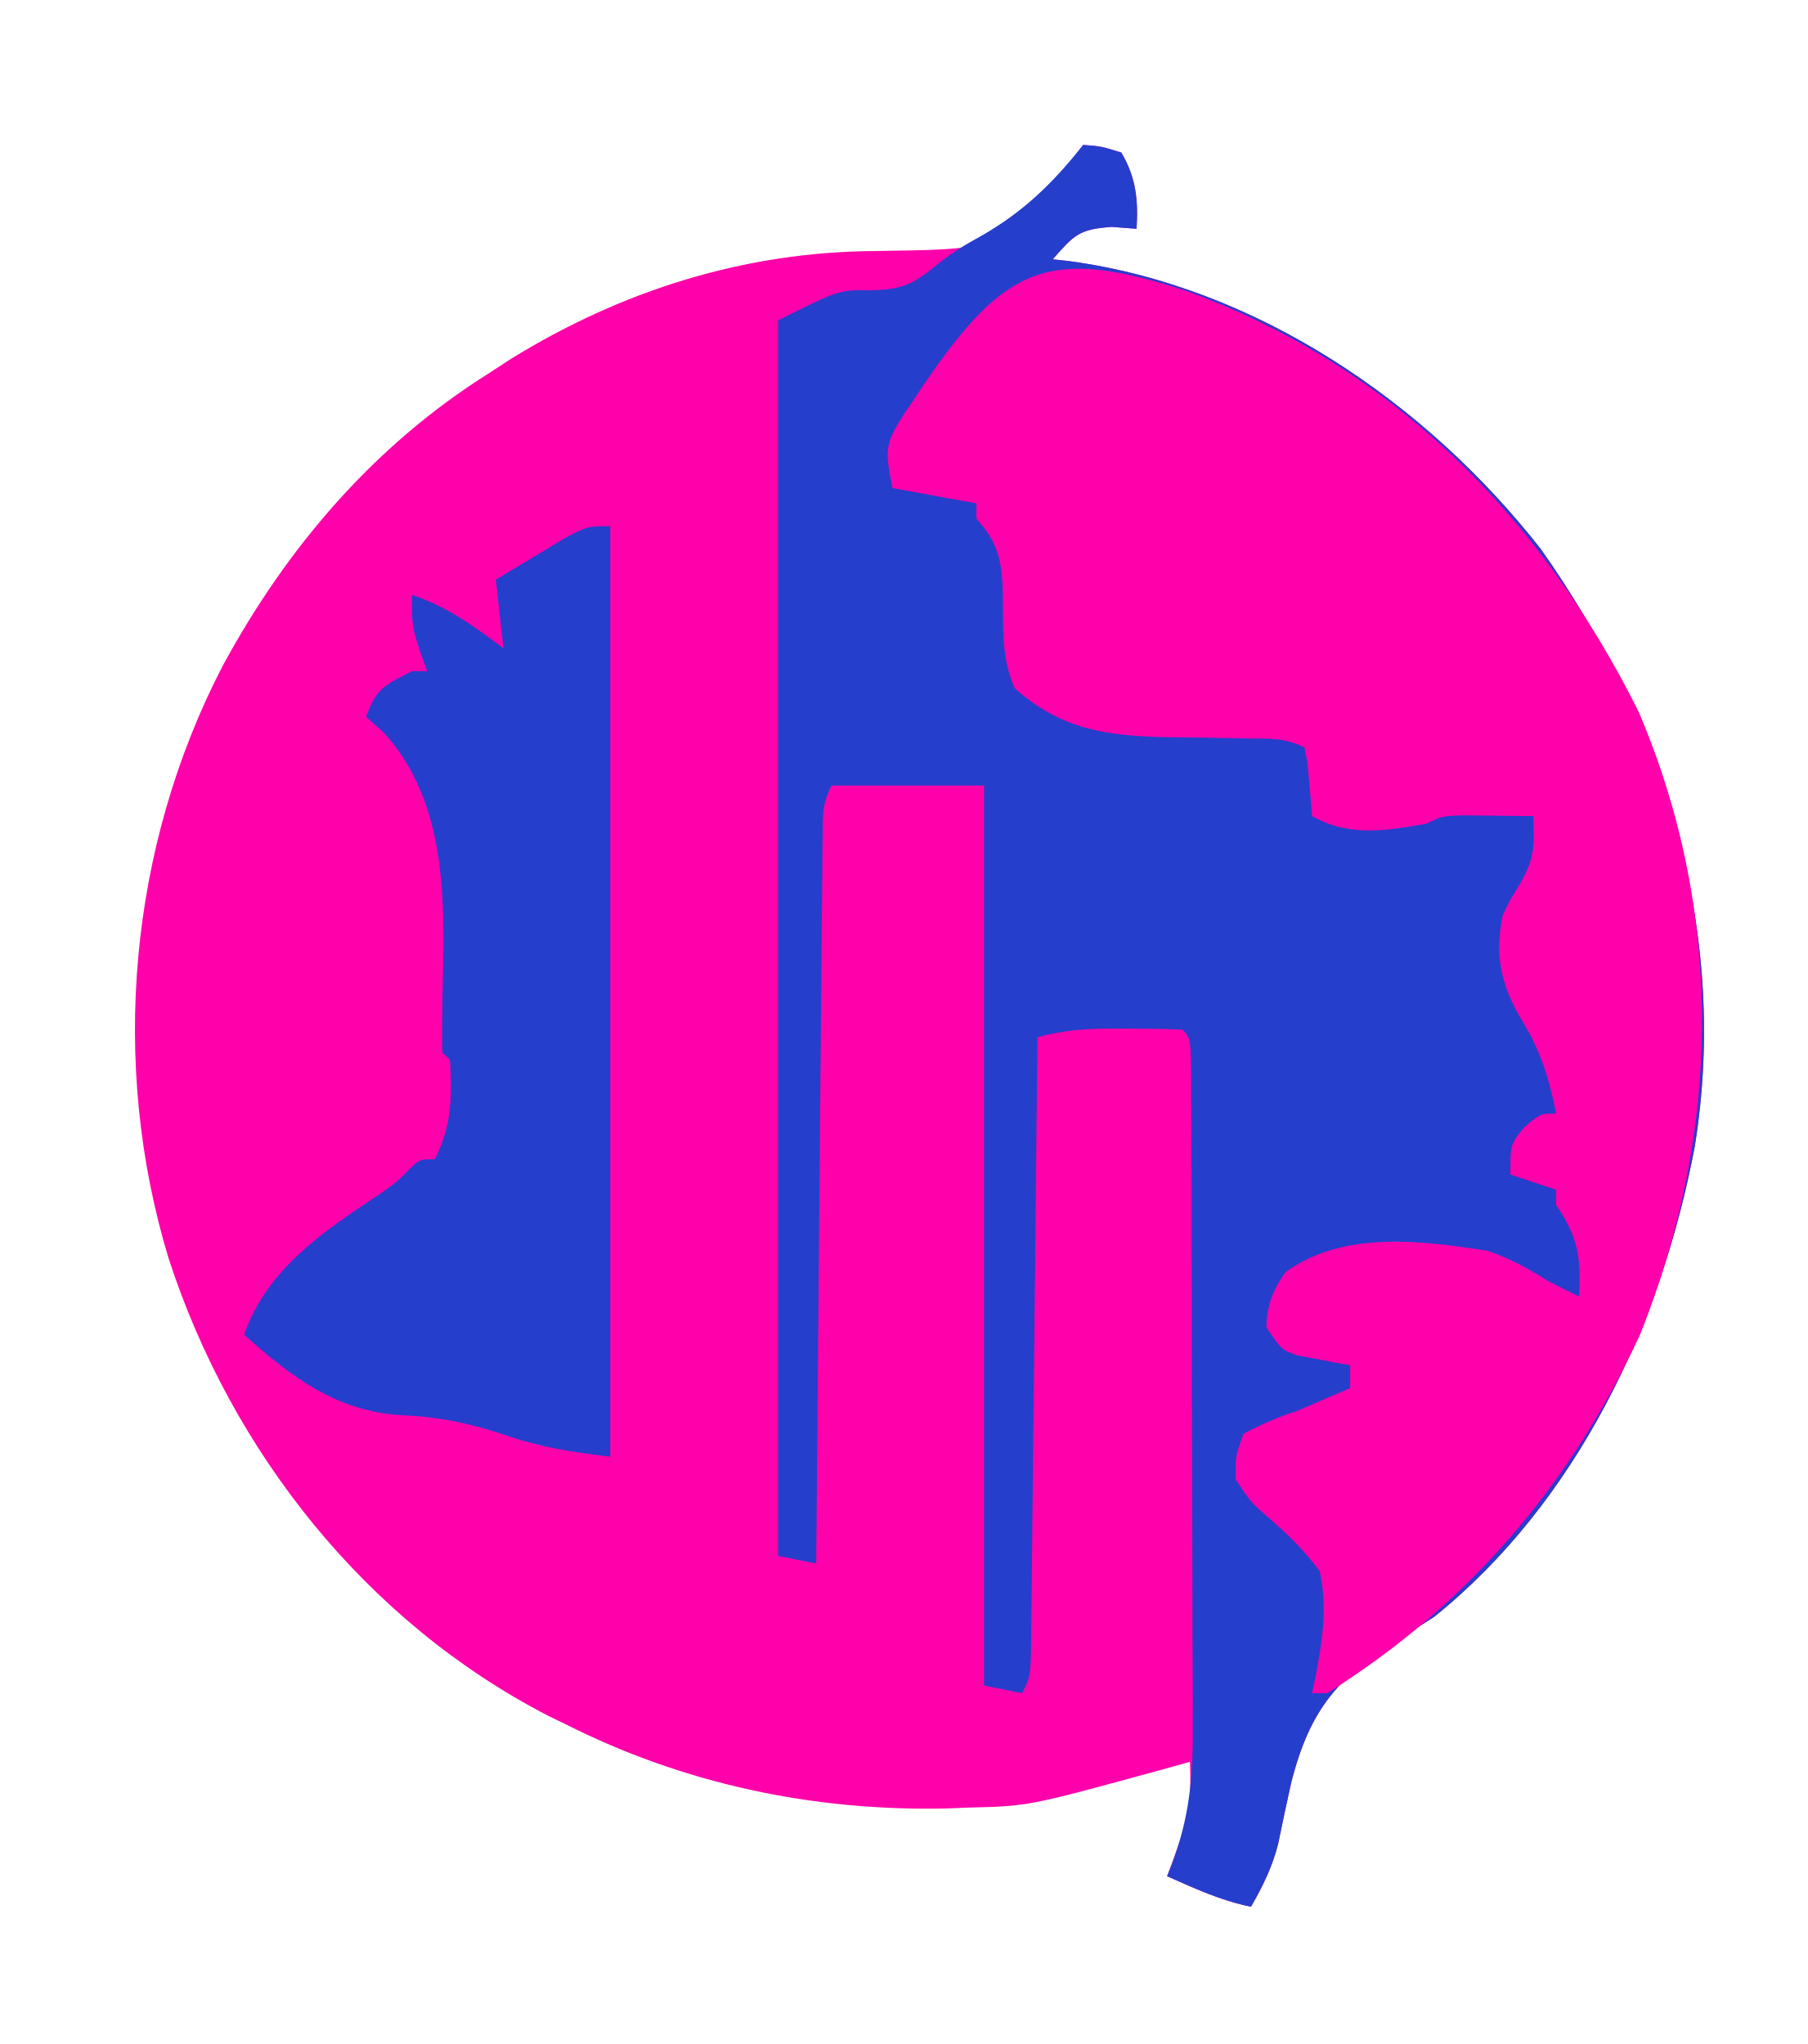
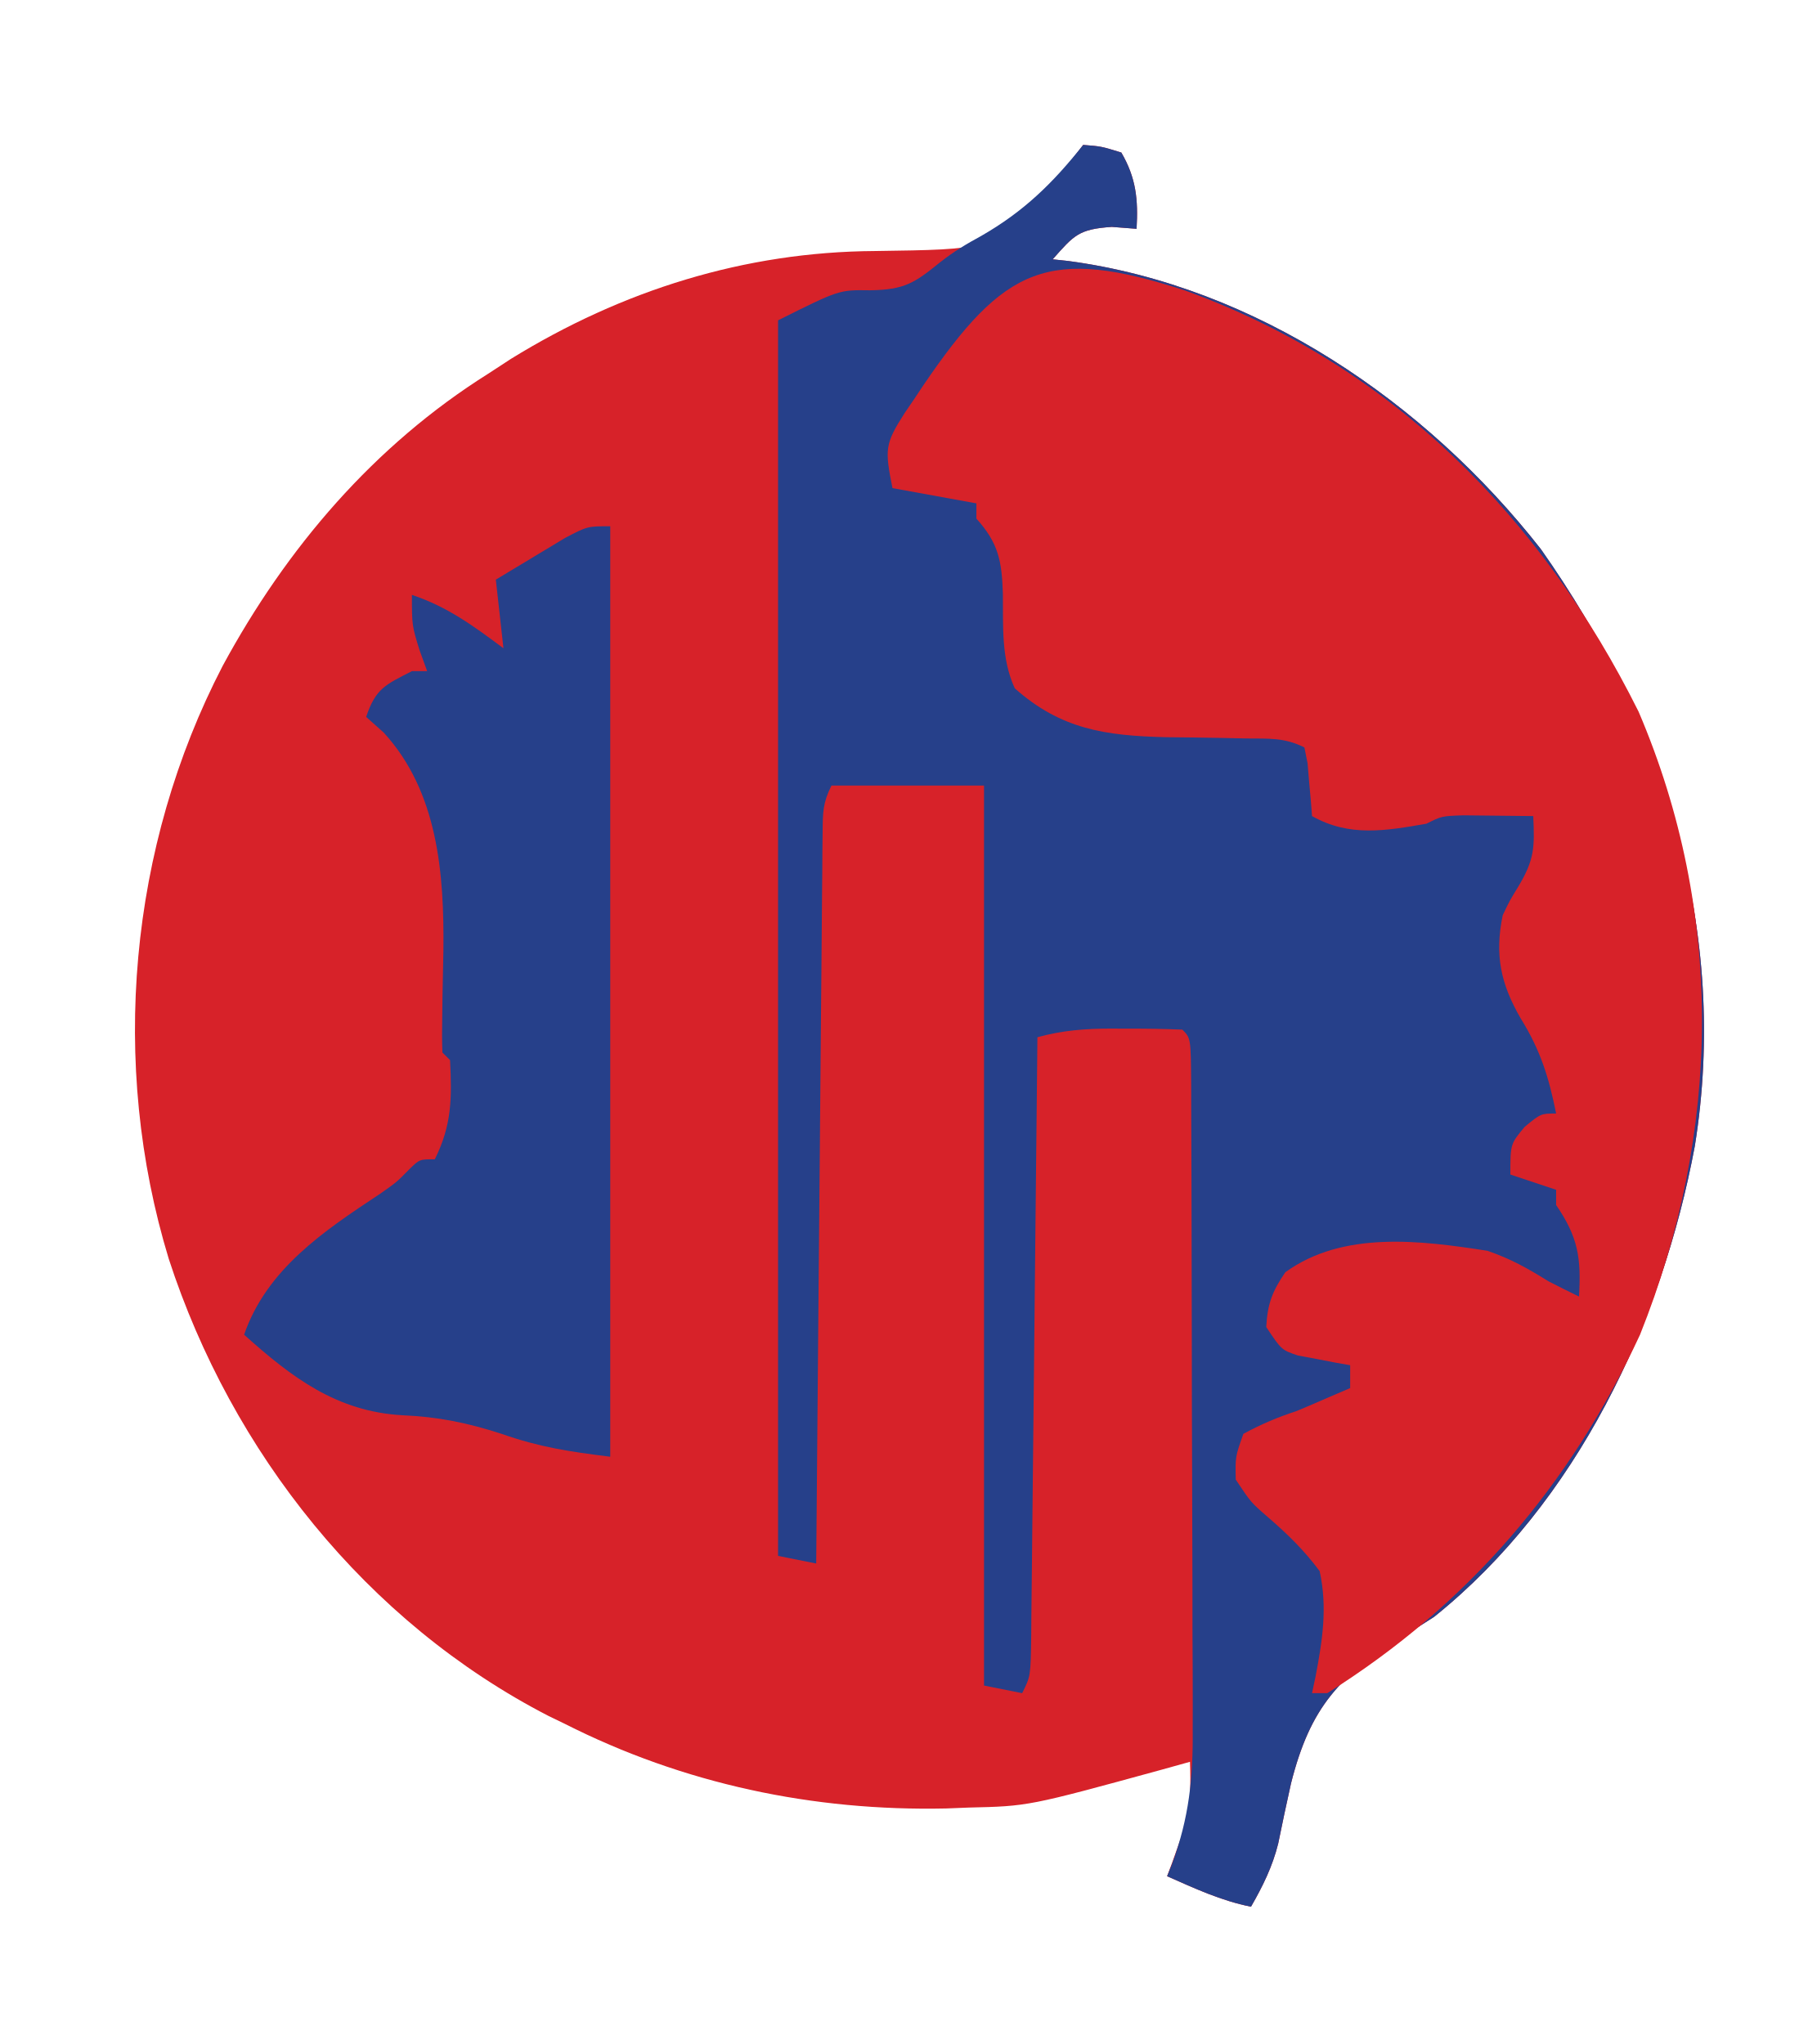
<svg xmlns="http://www.w3.org/2000/svg" version="1.1" width="237" height="268" viewBox="0 0 237 268">
-   <path d="M0 0 C2.375 0.188 2.375 0.188 5 1 C6.949 4.342 7.218 7.181 7 11 C6.464 10.959 6.464 10.959 3.75 10.75 C-0.619 11.041 -1.209 11.863 -4 15 C-3.308 15.075 -2.616 15.15 -1.902 15.227 C22.633 18.524 44.928 33.757 60 53 C76.168 75.898 84.709 103.164 80.18 131.282 C75.862 154.421 64.687 178.005 46 193 C44.739 193.818 43.463 194.615 42.176 195.391 C33.582 200.667 29.776 204.83 27.25 214.812 C26.661 217.441 26.105 220.074 25.568 222.713 C24.819 225.73 23.545 228.314 22 231 C18.084 230.217 14.636 228.608 11 227 C11.217 226.42 11.433 225.84 11.656 225.242 C11.935 224.461 12.213 223.68 12.5 222.875 C12.639 222.492 12.639 222.492 13.344 220.555 C14.096 217.626 14.105 215.012 14 212 C12.744 212.349 11.489 212.699 10.195 213.059 C-7.183 217.819 -7.183 217.819 -15 218 C-15.976 218.039 -16.952 218.077 -17.957 218.117 C-35.396 218.497 -52.411 214.902 -68 207 C-68.344 206.834 -68.344 206.834 -70.082 205.992 C-93.974 193.68 -111.624 171.397 -119.875 146.062 C-127.676 120.456 -125.093 91.995 -112.812 68.312 C-104.442 52.84 -92.972 39.408 -78 30 C-77.504 29.676 -77.504 29.676 -74.996 28.039 C-60.416 19.053 -44.381 14.019 -27.285 13.913 C-12.416 13.704 -12.416 13.704 -6.598 7.922 C-6.07 7.288 -5.543 6.653 -5 6 C-4.731 5.704 -4.731 5.704 -3.371 4.203 C-2.189 2.851 -1.083 1.433 0 0 Z " fill="#FF00AA" transform="translate(142,19)" />
-   <path d="M0 0 C2.375 0.188 2.375 0.188 5 1 C6.949 4.342 7.218 7.181 7 11 C6.464 10.959 6.464 10.959 3.75 10.75 C-0.619 11.041 -1.209 11.863 -4 15 C-3.308 15.075 -2.616 15.15 -1.902 15.227 C22.633 18.524 44.928 33.757 60 53 C76.168 75.898 84.709 103.164 80.18 131.282 C75.862 154.421 64.687 178.005 46 193 C44.739 193.818 43.463 194.615 42.176 195.391 C33.582 200.667 29.776 204.83 27.25 214.812 C26.661 217.441 26.105 220.074 25.568 222.713 C24.819 225.73 23.545 228.314 22 231 C18.084 230.217 14.636 228.608 11 227 C11.106 226.735 11.106 226.735 11.644 225.393 C13.878 219.363 14.421 214.117 14.356 207.723 C14.358 206.738 14.361 205.753 14.363 204.738 C14.366 201.513 14.347 198.288 14.328 195.062 C14.325 192.813 14.323 190.564 14.322 188.315 C14.318 183.618 14.303 178.921 14.281 174.224 C14.253 168.19 14.242 162.156 14.238 156.122 C14.233 151.486 14.224 146.851 14.212 142.215 C14.206 139.988 14.201 137.762 14.197 135.535 C14.191 132.438 14.177 129.34 14.161 126.242 C14.16 125.315 14.159 124.389 14.158 123.434 C14.115 117.115 14.115 117.115 13 116 C10.551 115.9 8.136 115.861 5.688 115.875 C5.01 115.871 4.333 115.867 3.635 115.863 C0.249 115.87 -2.745 116.097 -6 117 C-6.01 118.048 -6.021 119.096 -6.031 120.176 C-6.129 130.035 -6.232 139.894 -6.339 149.753 C-6.395 154.822 -6.448 159.891 -6.497 164.96 C-6.545 169.849 -6.597 174.738 -6.653 179.627 C-6.673 181.495 -6.692 183.364 -6.709 185.232 C-6.733 187.842 -6.763 190.452 -6.795 193.062 C-6.8 193.84 -6.806 194.619 -6.812 195.42 C-6.886 200.772 -6.886 200.772 -8 203 C-9.65 202.67 -11.3 202.34 -13 202 C-13 163.06 -13 124.12 -13 84 C-19.6 84 -26.2 84 -33 84 C-34.132 86.265 -34.136 87.522 -34.158 90.037 C-34.168 90.881 -34.178 91.725 -34.188 92.595 C-34.194 93.523 -34.199 94.451 -34.205 95.407 C-34.215 96.382 -34.225 97.358 -34.235 98.363 C-34.267 101.599 -34.292 104.835 -34.316 108.07 C-34.337 110.309 -34.358 112.549 -34.379 114.788 C-34.435 120.69 -34.484 126.592 -34.532 132.494 C-34.582 138.513 -34.638 144.532 -34.693 150.551 C-34.801 162.367 -34.902 174.184 -35 186 C-36.65 185.67 -38.3 185.34 -40 185 C-40 131.54 -40 78.08 -40 23 C-32 19 -32 19 -27.938 19.062 C-23.402 18.991 -22.106 18.099 -18.723 15.363 C-17.007 14.006 -15.296 12.979 -13.375 11.938 C-7.753 8.71 -3.989 5.015 0 0 Z " fill="#253ECC" transform="translate(142,19)" />
-   <path d="M0 0 C27.017 9.782 46.724 29.696 59.422 55.211 C70.725 81.638 70.211 110.422 59.609 136.898 C50.439 156.684 37.019 172.351 18.609 183.898 C17.949 183.898 17.289 183.898 16.609 183.898 C16.685 183.54 16.685 183.54 17.07 181.727 C17.975 176.978 18.654 172.676 17.609 167.898 C15.558 165.136 13.374 163.019 10.773 160.773 C8.609 158.898 8.609 158.898 6.609 155.898 C6.547 152.898 6.547 152.898 7.609 149.898 C10.035 148.588 12.037 147.748 14.609 146.898 C15.927 146.348 17.24 145.786 18.547 145.211 C19.558 144.778 20.568 144.345 21.609 143.898 C21.609 142.908 21.609 141.918 21.609 140.898 C20.983 140.789 20.356 140.679 19.711 140.566 C18.894 140.408 18.076 140.249 17.234 140.086 C16.828 140.011 16.828 140.011 14.773 139.629 C12.609 138.898 12.609 138.898 10.609 135.898 C10.765 132.872 11.395 131.211 13.109 128.711 C20.665 123.233 30.855 124.536 39.609 125.898 C42.654 126.945 44.847 128.178 47.609 129.898 C48.937 130.577 50.269 131.247 51.609 131.898 C51.909 126.811 51.49 124.099 48.609 119.898 C48.609 119.238 48.609 118.578 48.609 117.898 C46.629 117.238 44.649 116.578 42.609 115.898 C42.609 111.898 42.609 111.898 44.484 109.648 C46.609 107.898 46.609 107.898 48.609 107.898 C47.661 103.154 46.544 99.579 43.984 95.461 C41.338 90.898 40.53 87.104 41.609 81.898 C42.52 79.988 42.52 79.988 43.609 78.211 C45.797 74.588 45.793 73.006 45.609 68.898 C43.651 68.871 41.693 68.852 39.734 68.836 C38.644 68.824 37.553 68.813 36.43 68.801 C33.609 68.898 33.609 68.898 31.609 69.898 C26.286 70.831 21.499 71.669 16.609 68.898 C16.56 68.26 16.511 67.622 16.461 66.965 C16.386 66.139 16.311 65.312 16.234 64.461 C16.2 64.049 16.2 64.049 16.023 61.965 C15.955 61.624 15.955 61.624 15.609 59.898 C12.976 58.582 10.954 58.755 8.008 58.723 C6.877 58.699 5.747 58.675 4.582 58.65 C2.207 58.608 -0.168 58.576 -2.543 58.557 C-10.492 58.363 -16.317 57.52 -22.359 52.148 C-24.163 48.214 -23.864 43.993 -23.918 39.742 C-24.054 35.449 -24.498 33.099 -27.391 29.898 C-27.391 29.238 -27.391 28.578 -27.391 27.898 C-31.021 27.238 -34.651 26.578 -38.391 25.898 C-39.409 20.805 -39.402 20.127 -36.785 16.038 C-36.387 15.456 -35.989 14.873 -35.578 14.273 C-35.175 13.666 -34.772 13.059 -34.357 12.433 C-23.686 -3.235 -17.985 -5.843 0 0 Z " fill="#FF00AA" transform="translate(155.3906,38.10156)" />
-   <path d="M0 0 C0 40.26 0 80.52 0 122 C-5.533 121.308 -9.233 120.75 -14.25 119 C-18.689 117.556 -22.589 116.759 -27.25 116.562 C-35.866 116.074 -41.752 111.607 -48 106 C-45.022 97.393 -37.552 92.403 -30.199 87.543 C-28 86 -28 86 -26.332 84.301 C-25 83 -25 83 -23 83 C-20.749 78.499 -20.753 74.932 -21 70 C-21.165 69.835 -21.165 69.835 -22 69 C-22.063 67.482 -22.059 65.961 -22.027 64.441 C-22.015 63.497 -22.003 62.553 -21.99 61.58 C-21.956 59.603 -21.917 57.627 -21.873 55.65 C-21.757 45.536 -22.587 34.823 -29.688 27.062 C-30.069 26.722 -30.069 26.722 -32 25 C-30.749 21.246 -29.435 20.759 -26 19 C-25.34 19 -24.68 19 -24 19 C-24.33 18.093 -24.66 17.185 -25 16.25 C-26 13 -26 13 -26 9 C-21.329 10.557 -17.913 13.084 -14 16 C-14.165 14.515 -14.165 14.515 -15 7 C-13.067 5.825 -11.129 4.661 -9.188 3.5 C-8.109 2.85 -7.03 2.201 -5.918 1.531 C-3 0 -3 0 0 0 Z " fill="#253ECC" transform="translate(80,69)" />
+   <path d="M0 0 C2.375 0.188 2.375 0.188 5 1 C6.949 4.342 7.218 7.181 7 11 C6.464 10.959 6.464 10.959 3.75 10.75 C-0.619 11.041 -1.209 11.863 -4 15 C-3.308 15.075 -2.616 15.15 -1.902 15.227 C22.633 18.524 44.928 33.757 60 53 C76.168 75.898 84.709 103.164 80.18 131.282 C75.862 154.421 64.687 178.005 46 193 C44.739 193.818 43.463 194.615 42.176 195.391 C33.582 200.667 29.776 204.83 27.25 214.812 C26.661 217.441 26.105 220.074 25.568 222.713 C24.819 225.73 23.545 228.314 22 231 C18.084 230.217 14.636 228.608 11 227 C11.217 226.42 11.433 225.84 11.656 225.242 C11.935 224.461 12.213 223.68 12.5 222.875 C12.639 222.492 12.639 222.492 13.344 220.555 C14.096 217.626 14.105 215.012 14 212 C12.744 212.349 11.489 212.699 10.195 213.059 C-7.183 217.819 -7.183 217.819 -15 218 C-15.976 218.039 -16.952 218.077 -17.957 218.117 C-35.396 218.497 -52.411 214.902 -68 207 C-68.344 206.834 -68.344 206.834 -70.082 205.992 C-93.974 193.68 -111.624 171.397 -119.875 146.062 C-127.676 120.456 -125.093 91.995 -112.812 68.312 C-104.442 52.84 -92.972 39.408 -78 30 C-77.504 29.676 -77.504 29.676 -74.996 28.039 C-60.416 19.053 -44.381 14.019 -27.285 13.913 C-12.416 13.704 -12.416 13.704 -6.598 7.922 C-6.07 7.288 -5.543 6.653 -5 6 C-4.731 5.704 -4.731 5.704 -3.371 4.203 C-2.189 2.851 -1.083 1.433 0 0 Z " fill="#D72229" transform="translate(142,19)" />
+   <path d="M0 0 C2.375 0.188 2.375 0.188 5 1 C6.949 4.342 7.218 7.181 7 11 C6.464 10.959 6.464 10.959 3.75 10.75 C-0.619 11.041 -1.209 11.863 -4 15 C-3.308 15.075 -2.616 15.15 -1.902 15.227 C22.633 18.524 44.928 33.757 60 53 C76.168 75.898 84.709 103.164 80.18 131.282 C75.862 154.421 64.687 178.005 46 193 C44.739 193.818 43.463 194.615 42.176 195.391 C33.582 200.667 29.776 204.83 27.25 214.812 C26.661 217.441 26.105 220.074 25.568 222.713 C24.819 225.73 23.545 228.314 22 231 C18.084 230.217 14.636 228.608 11 227 C11.106 226.735 11.106 226.735 11.644 225.393 C13.878 219.363 14.421 214.117 14.356 207.723 C14.358 206.738 14.361 205.753 14.363 204.738 C14.366 201.513 14.347 198.288 14.328 195.062 C14.325 192.813 14.323 190.564 14.322 188.315 C14.318 183.618 14.303 178.921 14.281 174.224 C14.253 168.19 14.242 162.156 14.238 156.122 C14.233 151.486 14.224 146.851 14.212 142.215 C14.206 139.988 14.201 137.762 14.197 135.535 C14.191 132.438 14.177 129.34 14.161 126.242 C14.16 125.315 14.159 124.389 14.158 123.434 C14.115 117.115 14.115 117.115 13 116 C10.551 115.9 8.136 115.861 5.688 115.875 C5.01 115.871 4.333 115.867 3.635 115.863 C0.249 115.87 -2.745 116.097 -6 117 C-6.01 118.048 -6.021 119.096 -6.031 120.176 C-6.129 130.035 -6.232 139.894 -6.339 149.753 C-6.395 154.822 -6.448 159.891 -6.497 164.96 C-6.545 169.849 -6.597 174.738 -6.653 179.627 C-6.673 181.495 -6.692 183.364 -6.709 185.232 C-6.733 187.842 -6.763 190.452 -6.795 193.062 C-6.8 193.84 -6.806 194.619 -6.812 195.42 C-6.886 200.772 -6.886 200.772 -8 203 C-9.65 202.67 -11.3 202.34 -13 202 C-13 163.06 -13 124.12 -13 84 C-19.6 84 -26.2 84 -33 84 C-34.132 86.265 -34.136 87.522 -34.158 90.037 C-34.168 90.881 -34.178 91.725 -34.188 92.595 C-34.194 93.523 -34.199 94.451 -34.205 95.407 C-34.215 96.382 -34.225 97.358 -34.235 98.363 C-34.267 101.599 -34.292 104.835 -34.316 108.07 C-34.337 110.309 -34.358 112.549 -34.379 114.788 C-34.435 120.69 -34.484 126.592 -34.532 132.494 C-34.582 138.513 -34.638 144.532 -34.693 150.551 C-34.801 162.367 -34.902 174.184 -35 186 C-36.65 185.67 -38.3 185.34 -40 185 C-40 131.54 -40 78.08 -40 23 C-32 19 -32 19 -27.938 19.062 C-23.402 18.991 -22.106 18.099 -18.723 15.363 C-17.007 14.006 -15.296 12.979 -13.375 11.938 C-7.753 8.71 -3.989 5.015 0 0 Z " fill="#26408A" transform="translate(142,19)" />
+   <path d="M0 0 C27.017 9.782 46.724 29.696 59.422 55.211 C70.725 81.638 70.211 110.422 59.609 136.898 C50.439 156.684 37.019 172.351 18.609 183.898 C17.949 183.898 17.289 183.898 16.609 183.898 C16.685 183.54 16.685 183.54 17.07 181.727 C17.975 176.978 18.654 172.676 17.609 167.898 C15.558 165.136 13.374 163.019 10.773 160.773 C8.609 158.898 8.609 158.898 6.609 155.898 C6.547 152.898 6.547 152.898 7.609 149.898 C10.035 148.588 12.037 147.748 14.609 146.898 C15.927 146.348 17.24 145.786 18.547 145.211 C19.558 144.778 20.568 144.345 21.609 143.898 C21.609 142.908 21.609 141.918 21.609 140.898 C20.983 140.789 20.356 140.679 19.711 140.566 C18.894 140.408 18.076 140.249 17.234 140.086 C16.828 140.011 16.828 140.011 14.773 139.629 C12.609 138.898 12.609 138.898 10.609 135.898 C10.765 132.872 11.395 131.211 13.109 128.711 C20.665 123.233 30.855 124.536 39.609 125.898 C42.654 126.945 44.847 128.178 47.609 129.898 C48.937 130.577 50.269 131.247 51.609 131.898 C51.909 126.811 51.49 124.099 48.609 119.898 C48.609 119.238 48.609 118.578 48.609 117.898 C46.629 117.238 44.649 116.578 42.609 115.898 C42.609 111.898 42.609 111.898 44.484 109.648 C46.609 107.898 46.609 107.898 48.609 107.898 C47.661 103.154 46.544 99.579 43.984 95.461 C41.338 90.898 40.53 87.104 41.609 81.898 C42.52 79.988 42.52 79.988 43.609 78.211 C45.797 74.588 45.793 73.006 45.609 68.898 C43.651 68.871 41.693 68.852 39.734 68.836 C38.644 68.824 37.553 68.813 36.43 68.801 C33.609 68.898 33.609 68.898 31.609 69.898 C26.286 70.831 21.499 71.669 16.609 68.898 C16.56 68.26 16.511 67.622 16.461 66.965 C16.386 66.139 16.311 65.312 16.234 64.461 C16.2 64.049 16.2 64.049 16.023 61.965 C15.955 61.624 15.955 61.624 15.609 59.898 C12.976 58.582 10.954 58.755 8.008 58.723 C6.877 58.699 5.747 58.675 4.582 58.65 C2.207 58.608 -0.168 58.576 -2.543 58.557 C-10.492 58.363 -16.317 57.52 -22.359 52.148 C-24.163 48.214 -23.864 43.993 -23.918 39.742 C-24.054 35.449 -24.498 33.099 -27.391 29.898 C-27.391 29.238 -27.391 28.578 -27.391 27.898 C-31.021 27.238 -34.651 26.578 -38.391 25.898 C-39.409 20.805 -39.402 20.127 -36.785 16.038 C-36.387 15.456 -35.989 14.873 -35.578 14.273 C-35.175 13.666 -34.772 13.059 -34.357 12.433 C-23.686 -3.235 -17.985 -5.843 0 0 Z " fill="#D72229" transform="translate(155.3906,38.10156)" />
+   <path d="M0 0 C0 40.26 0 80.52 0 122 C-5.533 121.308 -9.233 120.75 -14.25 119 C-18.689 117.556 -22.589 116.759 -27.25 116.562 C-35.866 116.074 -41.752 111.607 -48 106 C-45.022 97.393 -37.552 92.403 -30.199 87.543 C-28 86 -28 86 -26.332 84.301 C-25 83 -25 83 -23 83 C-20.749 78.499 -20.753 74.932 -21 70 C-21.165 69.835 -21.165 69.835 -22 69 C-22.063 67.482 -22.059 65.961 -22.027 64.441 C-22.015 63.497 -22.003 62.553 -21.99 61.58 C-21.956 59.603 -21.917 57.627 -21.873 55.65 C-21.757 45.536 -22.587 34.823 -29.688 27.062 C-30.069 26.722 -30.069 26.722 -32 25 C-30.749 21.246 -29.435 20.759 -26 19 C-25.34 19 -24.68 19 -24 19 C-24.33 18.093 -24.66 17.185 -25 16.25 C-26 13 -26 13 -26 9 C-21.329 10.557 -17.913 13.084 -14 16 C-14.165 14.515 -14.165 14.515 -15 7 C-13.067 5.825 -11.129 4.661 -9.188 3.5 C-8.109 2.85 -7.03 2.201 -5.918 1.531 C-3 0 -3 0 0 0 Z " fill="#26408A" transform="translate(80,69)" />
</svg>
